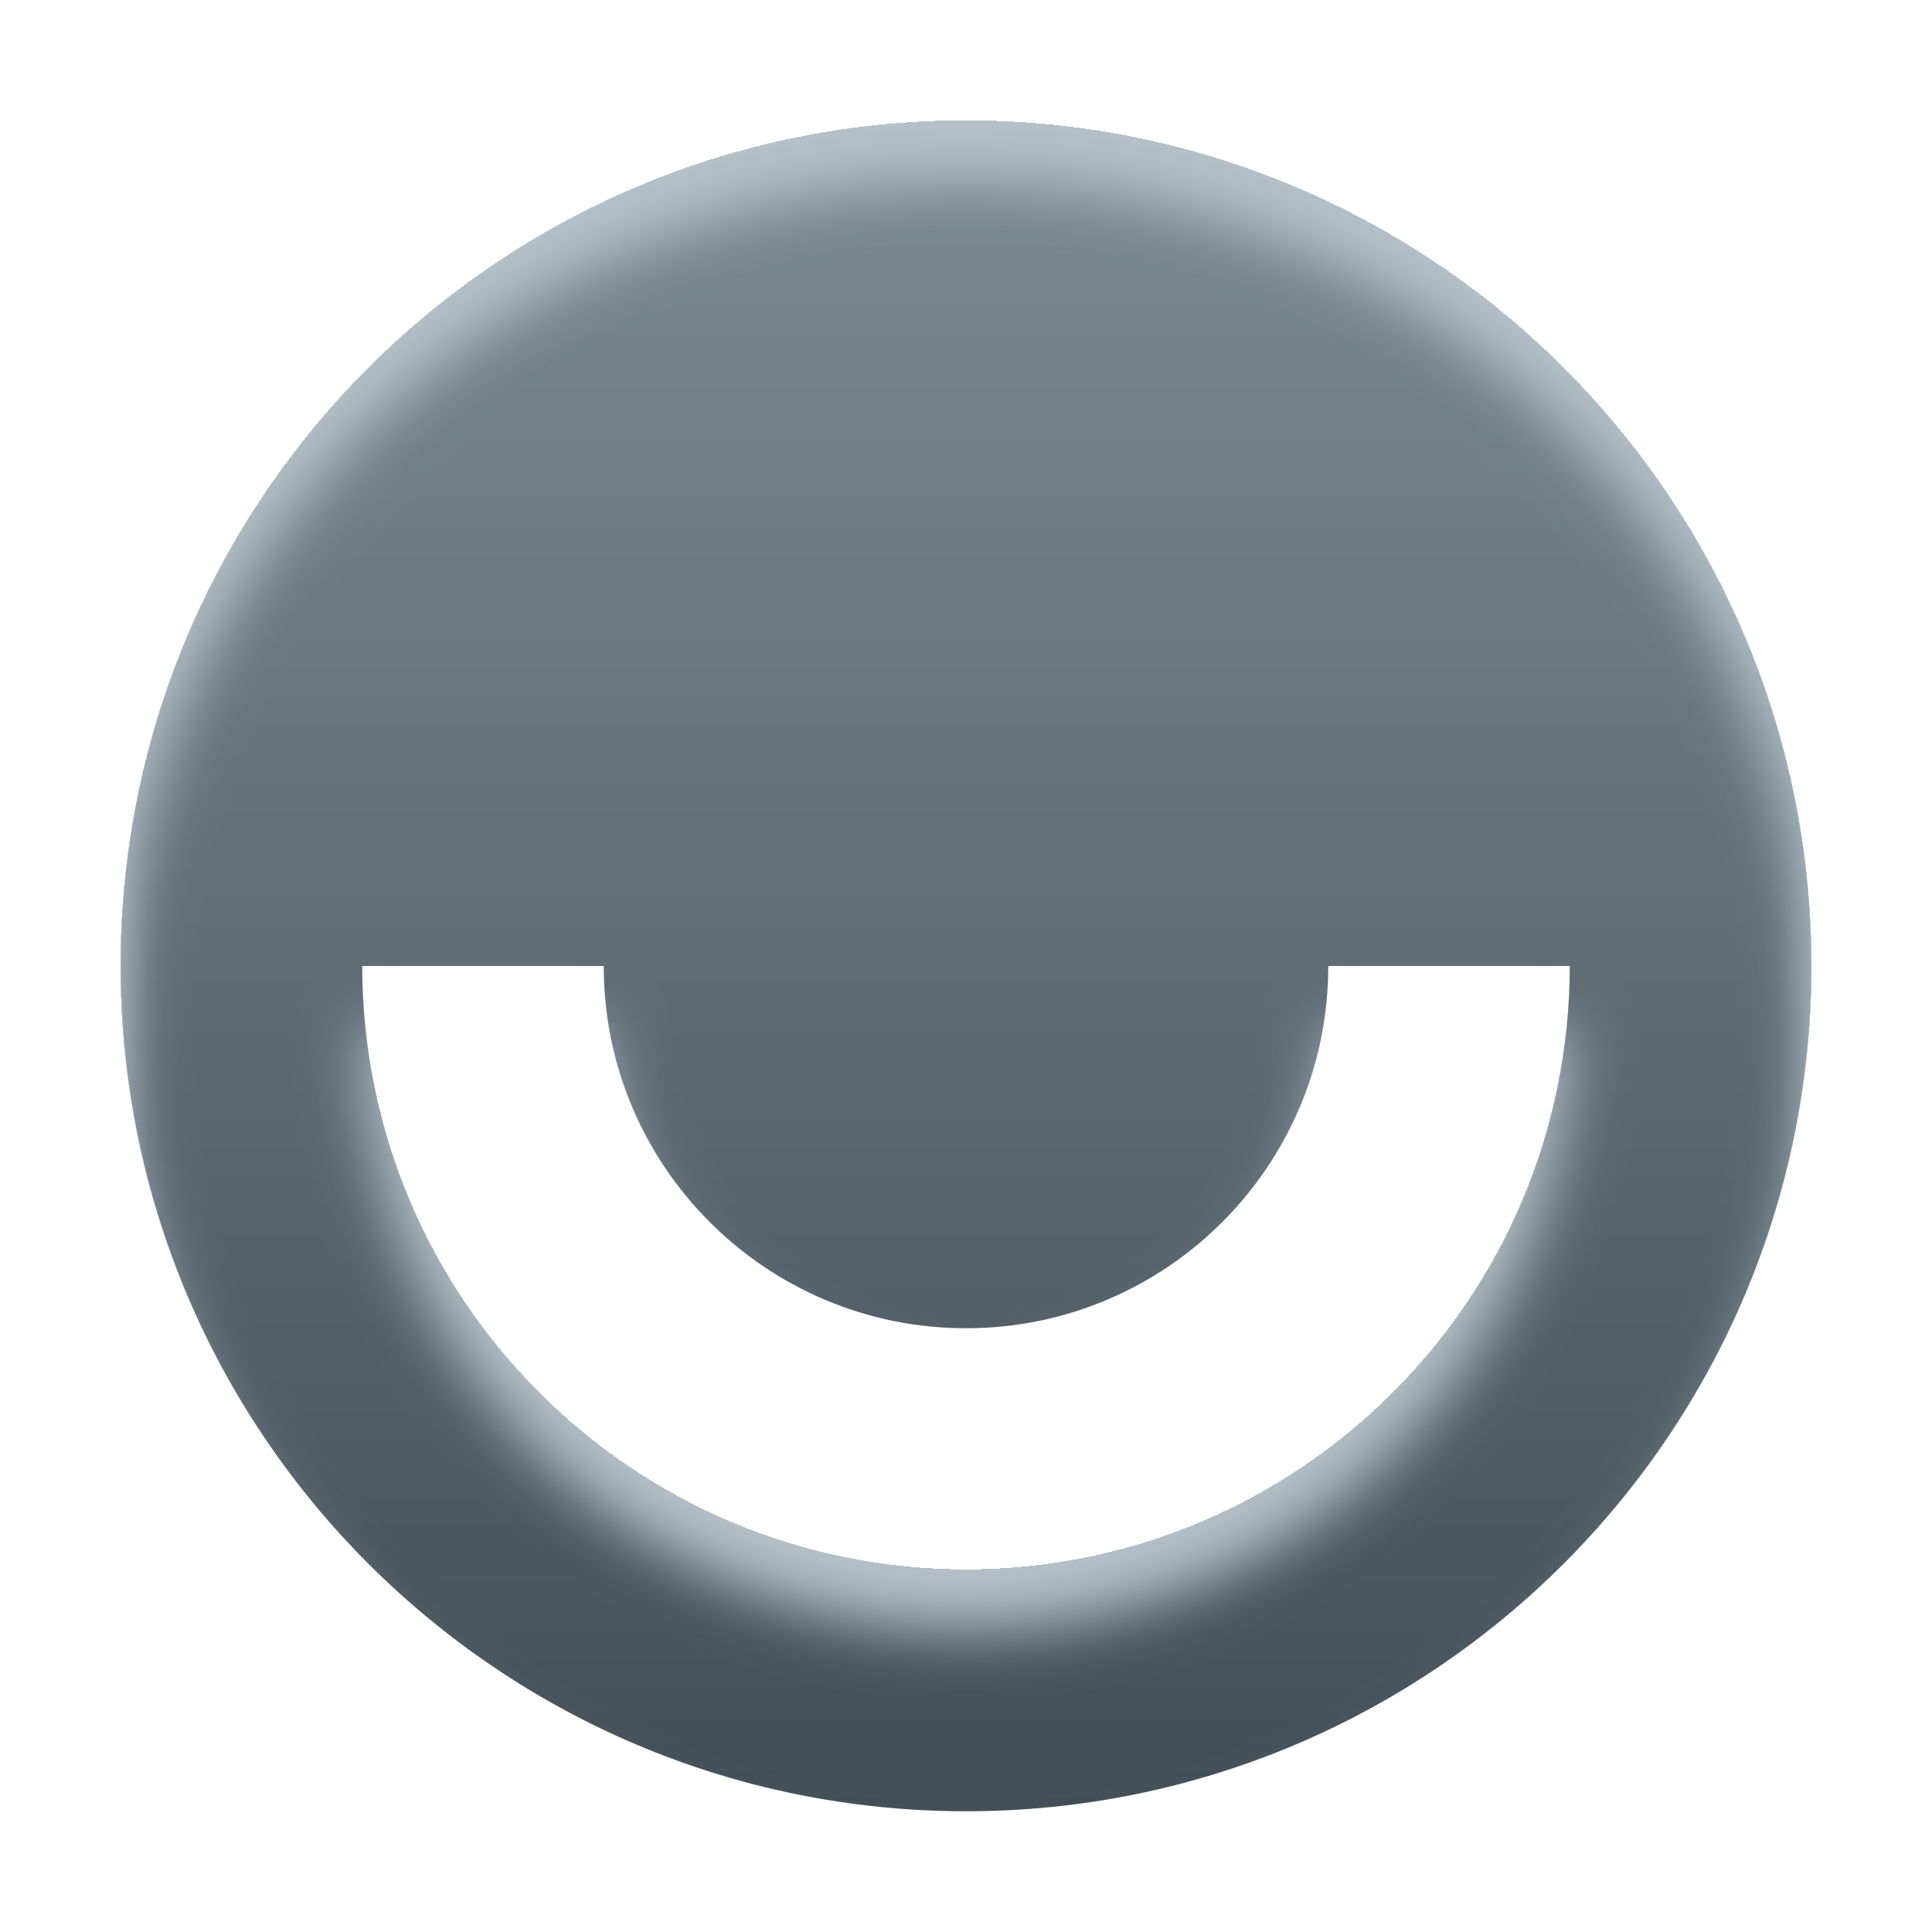
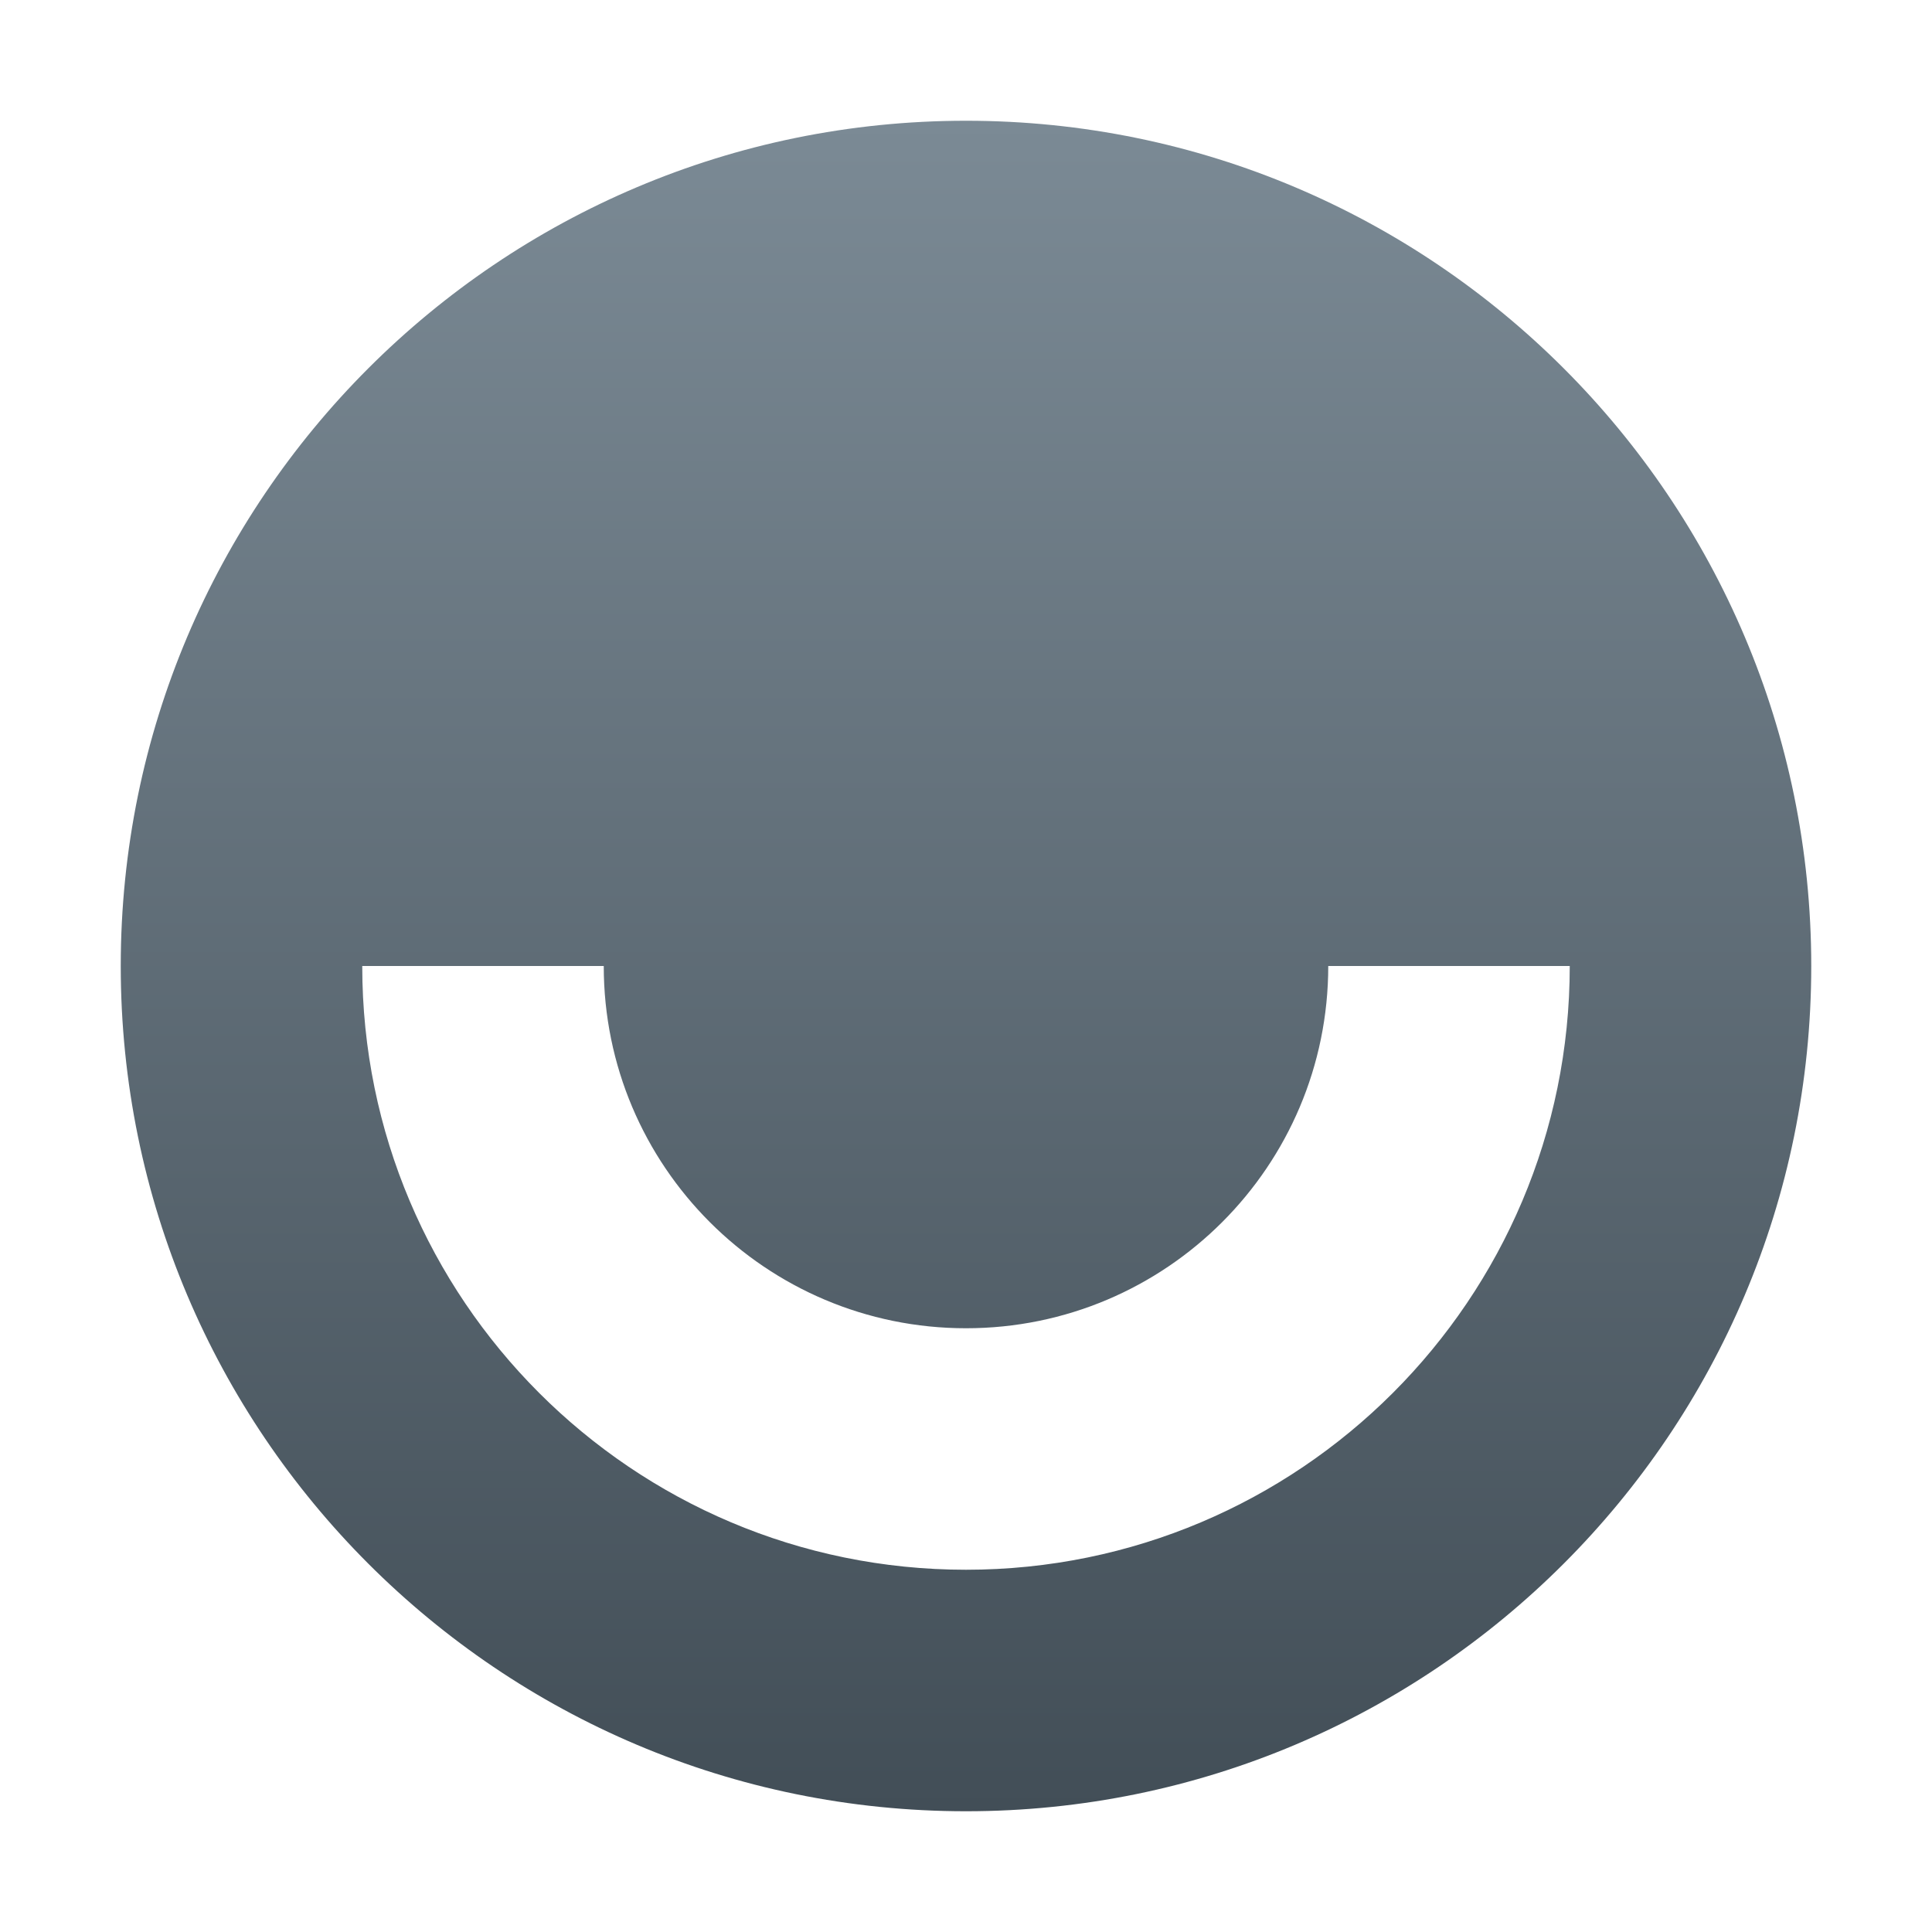
<svg xmlns="http://www.w3.org/2000/svg" width="16" height="16" viewBox="0 0 16 16" fill="none">
-   <g filter="url(#filter0_i_911_333)">
-     <path fill-rule="evenodd" clip-rule="evenodd" d="M15 8C15 11.866 11.866 15 8 15C4.134 15 1 11.866 1 8C1 4.134 4.134 1 8 1C11.866 1 15 4.134 15 8ZM3 8C3 10.761 5.239 13 8 13C10.761 13 13 10.761 13 8H11C11 9.657 9.657 11 8 11C6.343 11 5 9.657 5 8H3Z" fill="url(#paint0_linear_911_333)" />
-   </g>
+   <path fill-rule="evenodd" clip-rule="evenodd" d="M15 8C15 11.866 11.866 15 8 15C4.134 15 1 11.866 1 8C1 4.134 4.134 1 8 1C11.866 1 15 4.134 15 8ZM3 8C3 10.761 5.239 13 8 13C10.761 13 13 10.761 13 8H11C11 9.657 9.657 11 8 11C6.343 11 5 9.657 5 8H3Z" fill="url(#paint0_linear_911_333)" />
  <defs>
-     <filter id="filter0_i_911_333" x="1" y="1" width="14" height="14.5" filterUnits="userSpaceOnUse" color-interpolation-filters="sRGB">
-       <feFlood flood-opacity="0" result="BackgroundImageFix" />
-       <feBlend mode="normal" in="SourceGraphic" in2="BackgroundImageFix" result="shape" />
-       <feColorMatrix in="SourceAlpha" type="matrix" values="0 0 0 0 0 0 0 0 0 0 0 0 0 0 0 0 0 0 127 0" result="hardAlpha" />
-       <feOffset dy="0.5" />
-       <feGaussianBlur stdDeviation="0.25" />
-       <feComposite in2="hardAlpha" operator="arithmetic" k2="-1" k3="1" />
-       <feColorMatrix type="matrix" values="0 0 0 0 0.709 0 0 0 0 0.756 0 0 0 0 0.787 0 0 0 1 0" />
-       <feBlend mode="normal" in2="shape" result="effect1_innerShadow_911_333" />
-     </filter>
    <linearGradient id="paint0_linear_911_333" x1="8" y1="1" x2="8" y2="15" gradientUnits="userSpaceOnUse">
      <stop stop-color="#7B8A95" />
      <stop offset="1" stop-color="#424E57" />
    </linearGradient>
  </defs>
</svg>
